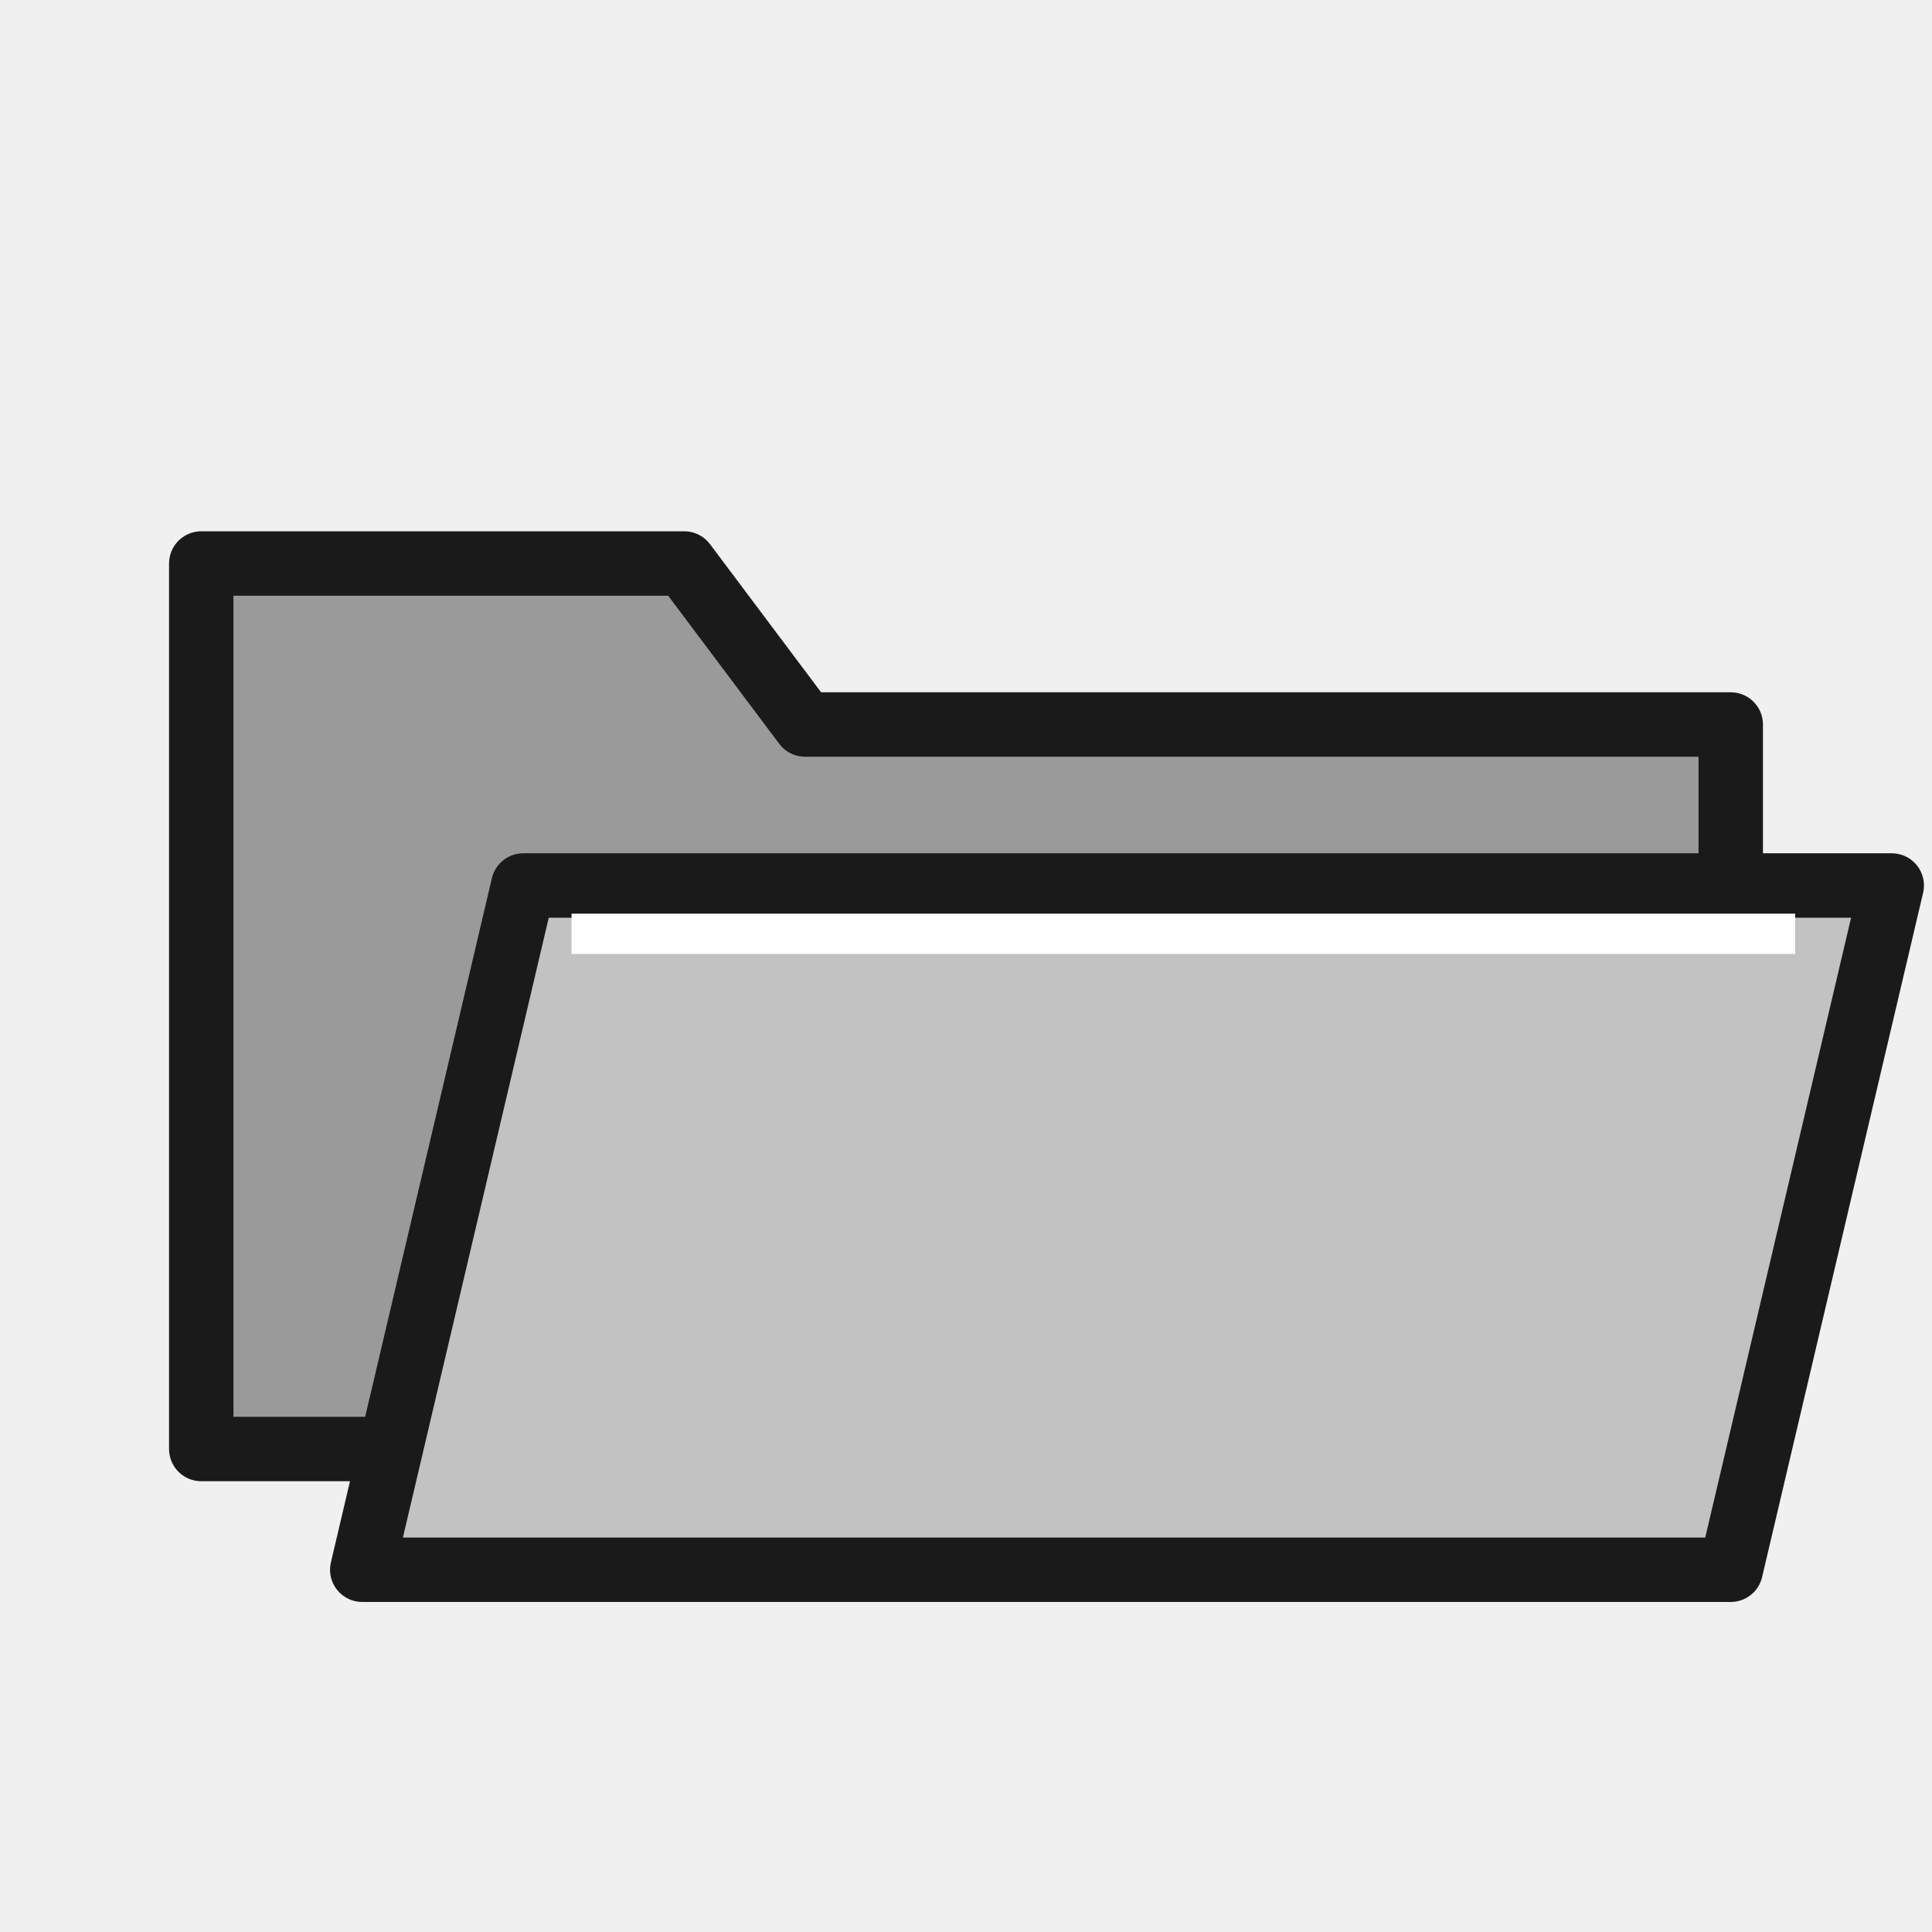
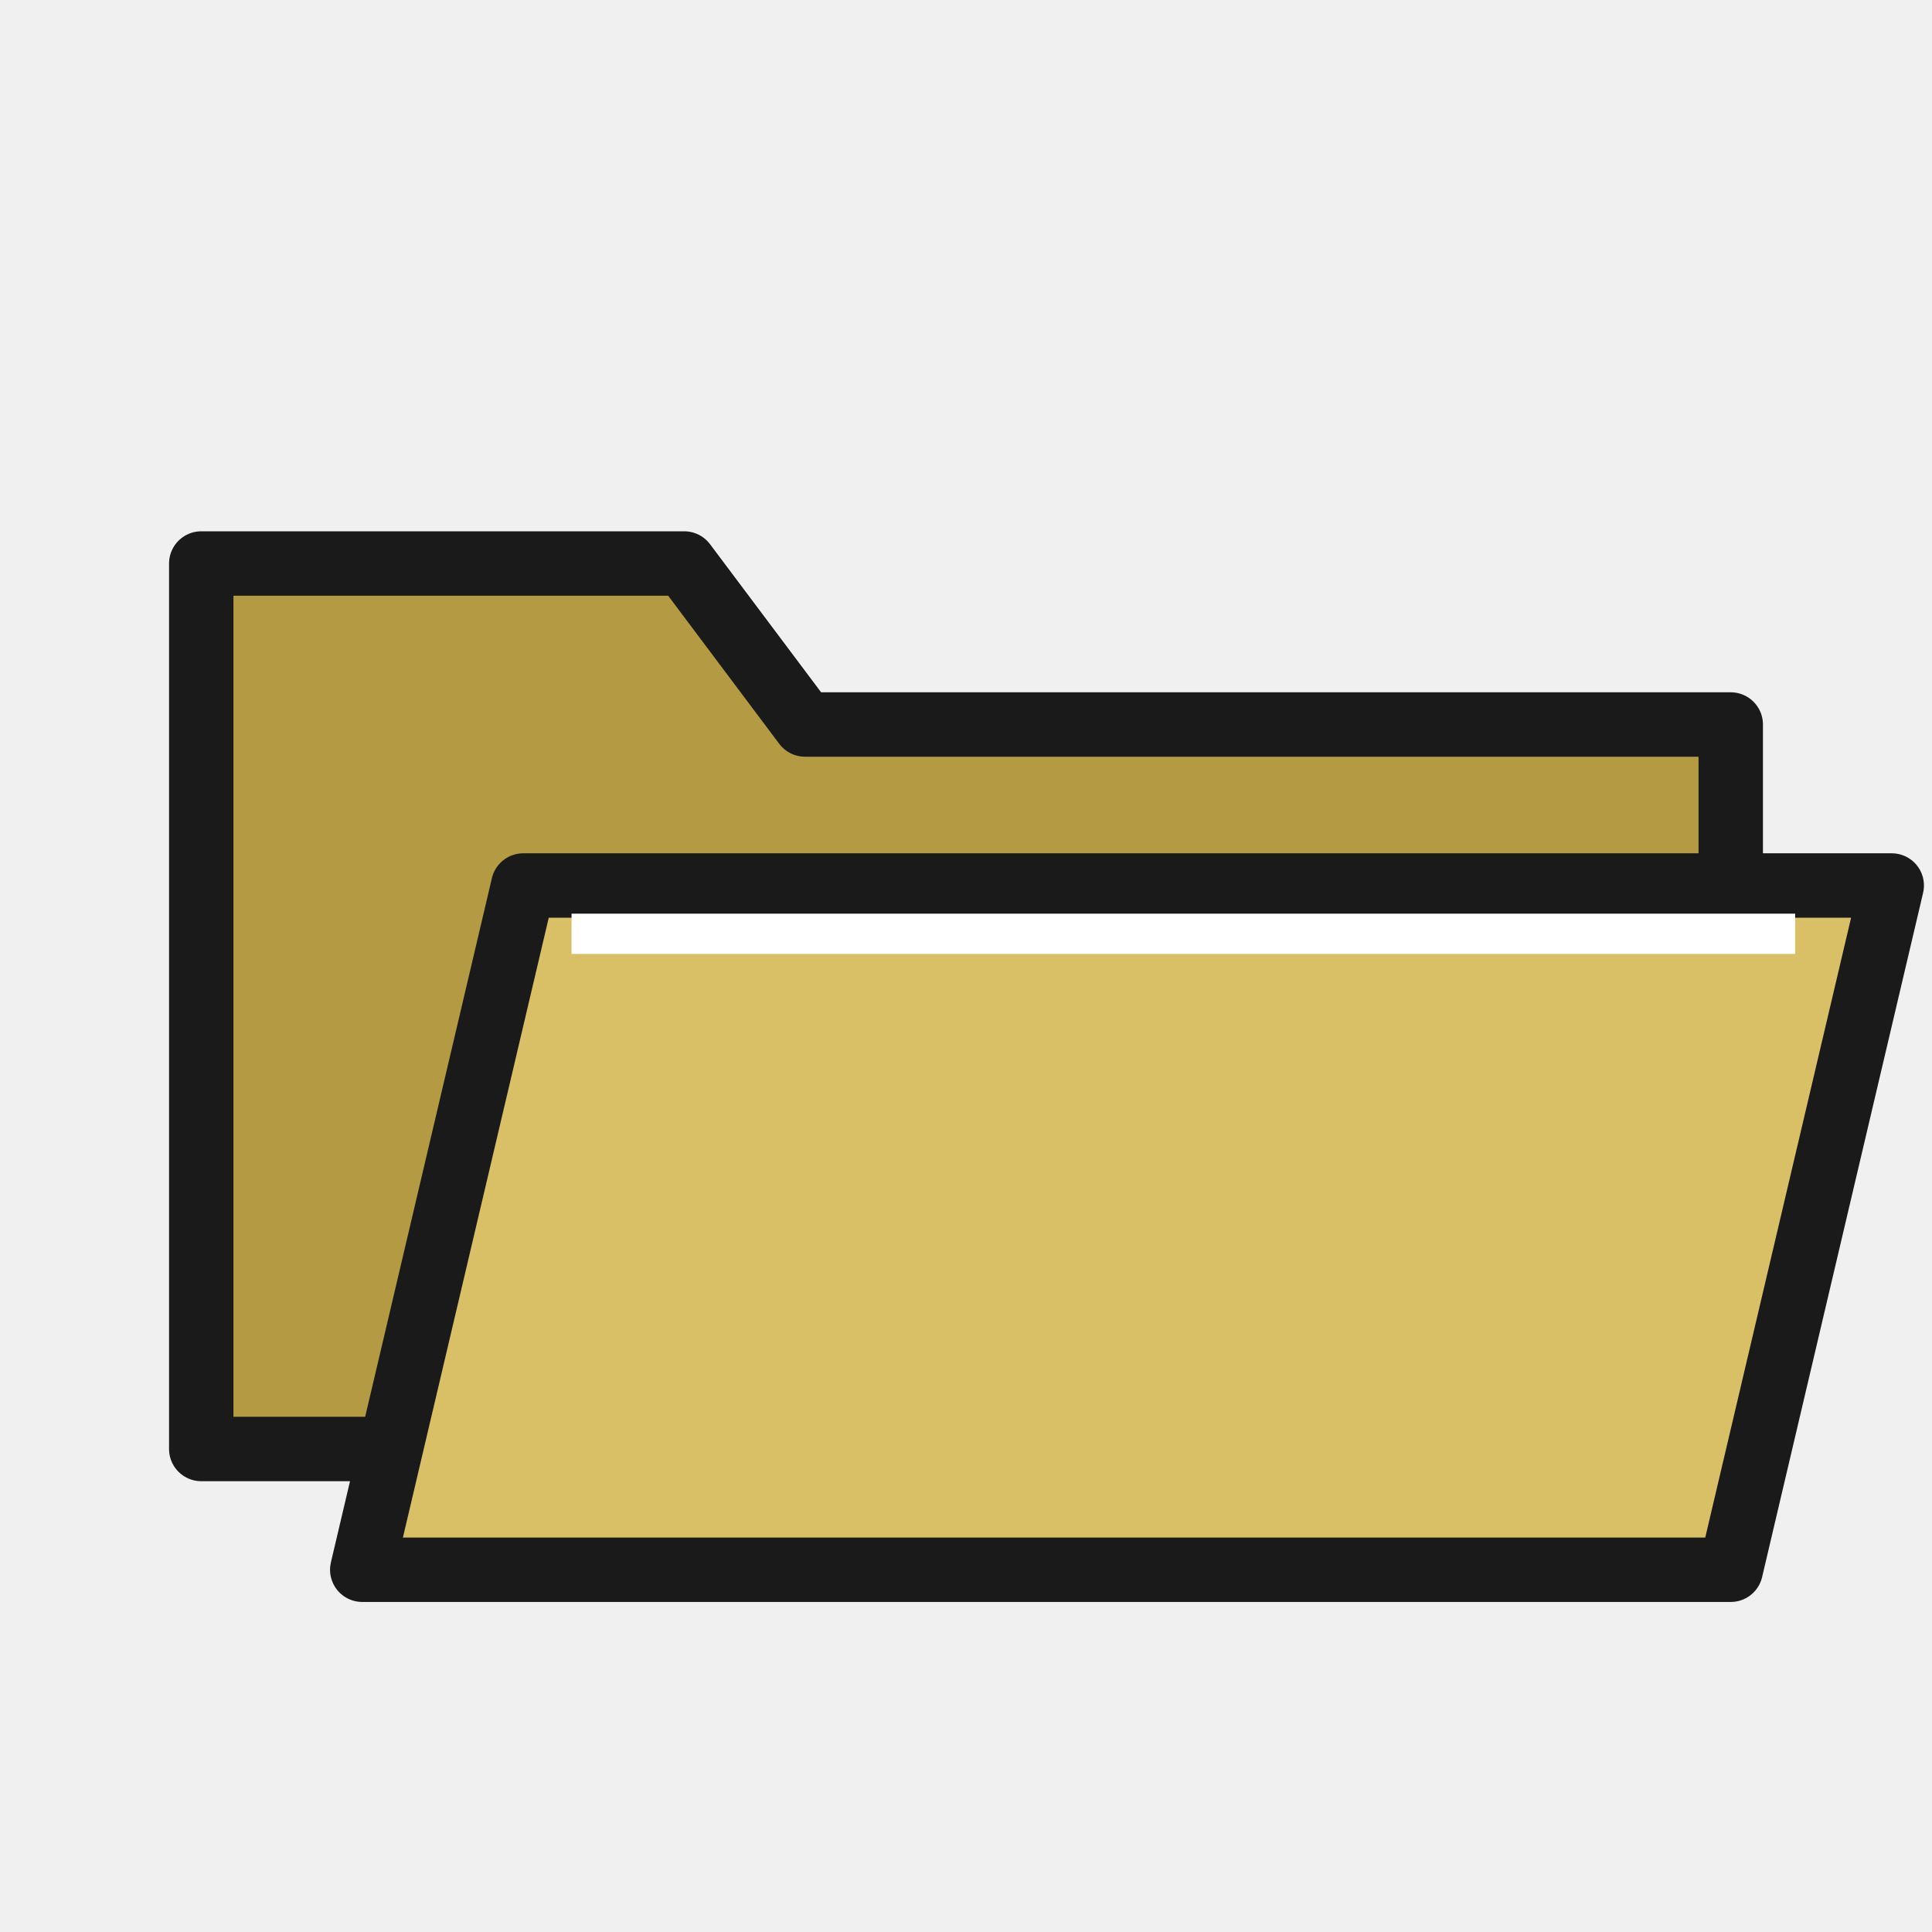
<svg xmlns="http://www.w3.org/2000/svg" width="48" height="48" viewBox="0 0 48 48">
-   <path d="M5 14 H17 L20 18 H43 V36 H5 Z" fill="#9a9a9a" stroke="#1a1a1a" stroke-width="1.6" stroke-linejoin="round" />
-   <path d="M9 39 L13 22 H47 L43 39 Z" fill="#c2c2c2" stroke="#1a1a1a" stroke-width="1.6" stroke-linejoin="round" />
+   <path d="M5 14 H17 L20 18 H43 V36 H5 Z" fill="#b39a43" stroke="#1a1a1a" stroke-width="1.6" stroke-linejoin="round" />
+   <path d="M9 39 L13 22 H47 L43 39 Z" fill="#d9c067" stroke="#1a1a1a" stroke-width="1.6" stroke-linejoin="round" />
  <path d="M14.2 23.2 H44.6" fill="none" stroke="#ffffff" stroke-width="1" />
</svg>
